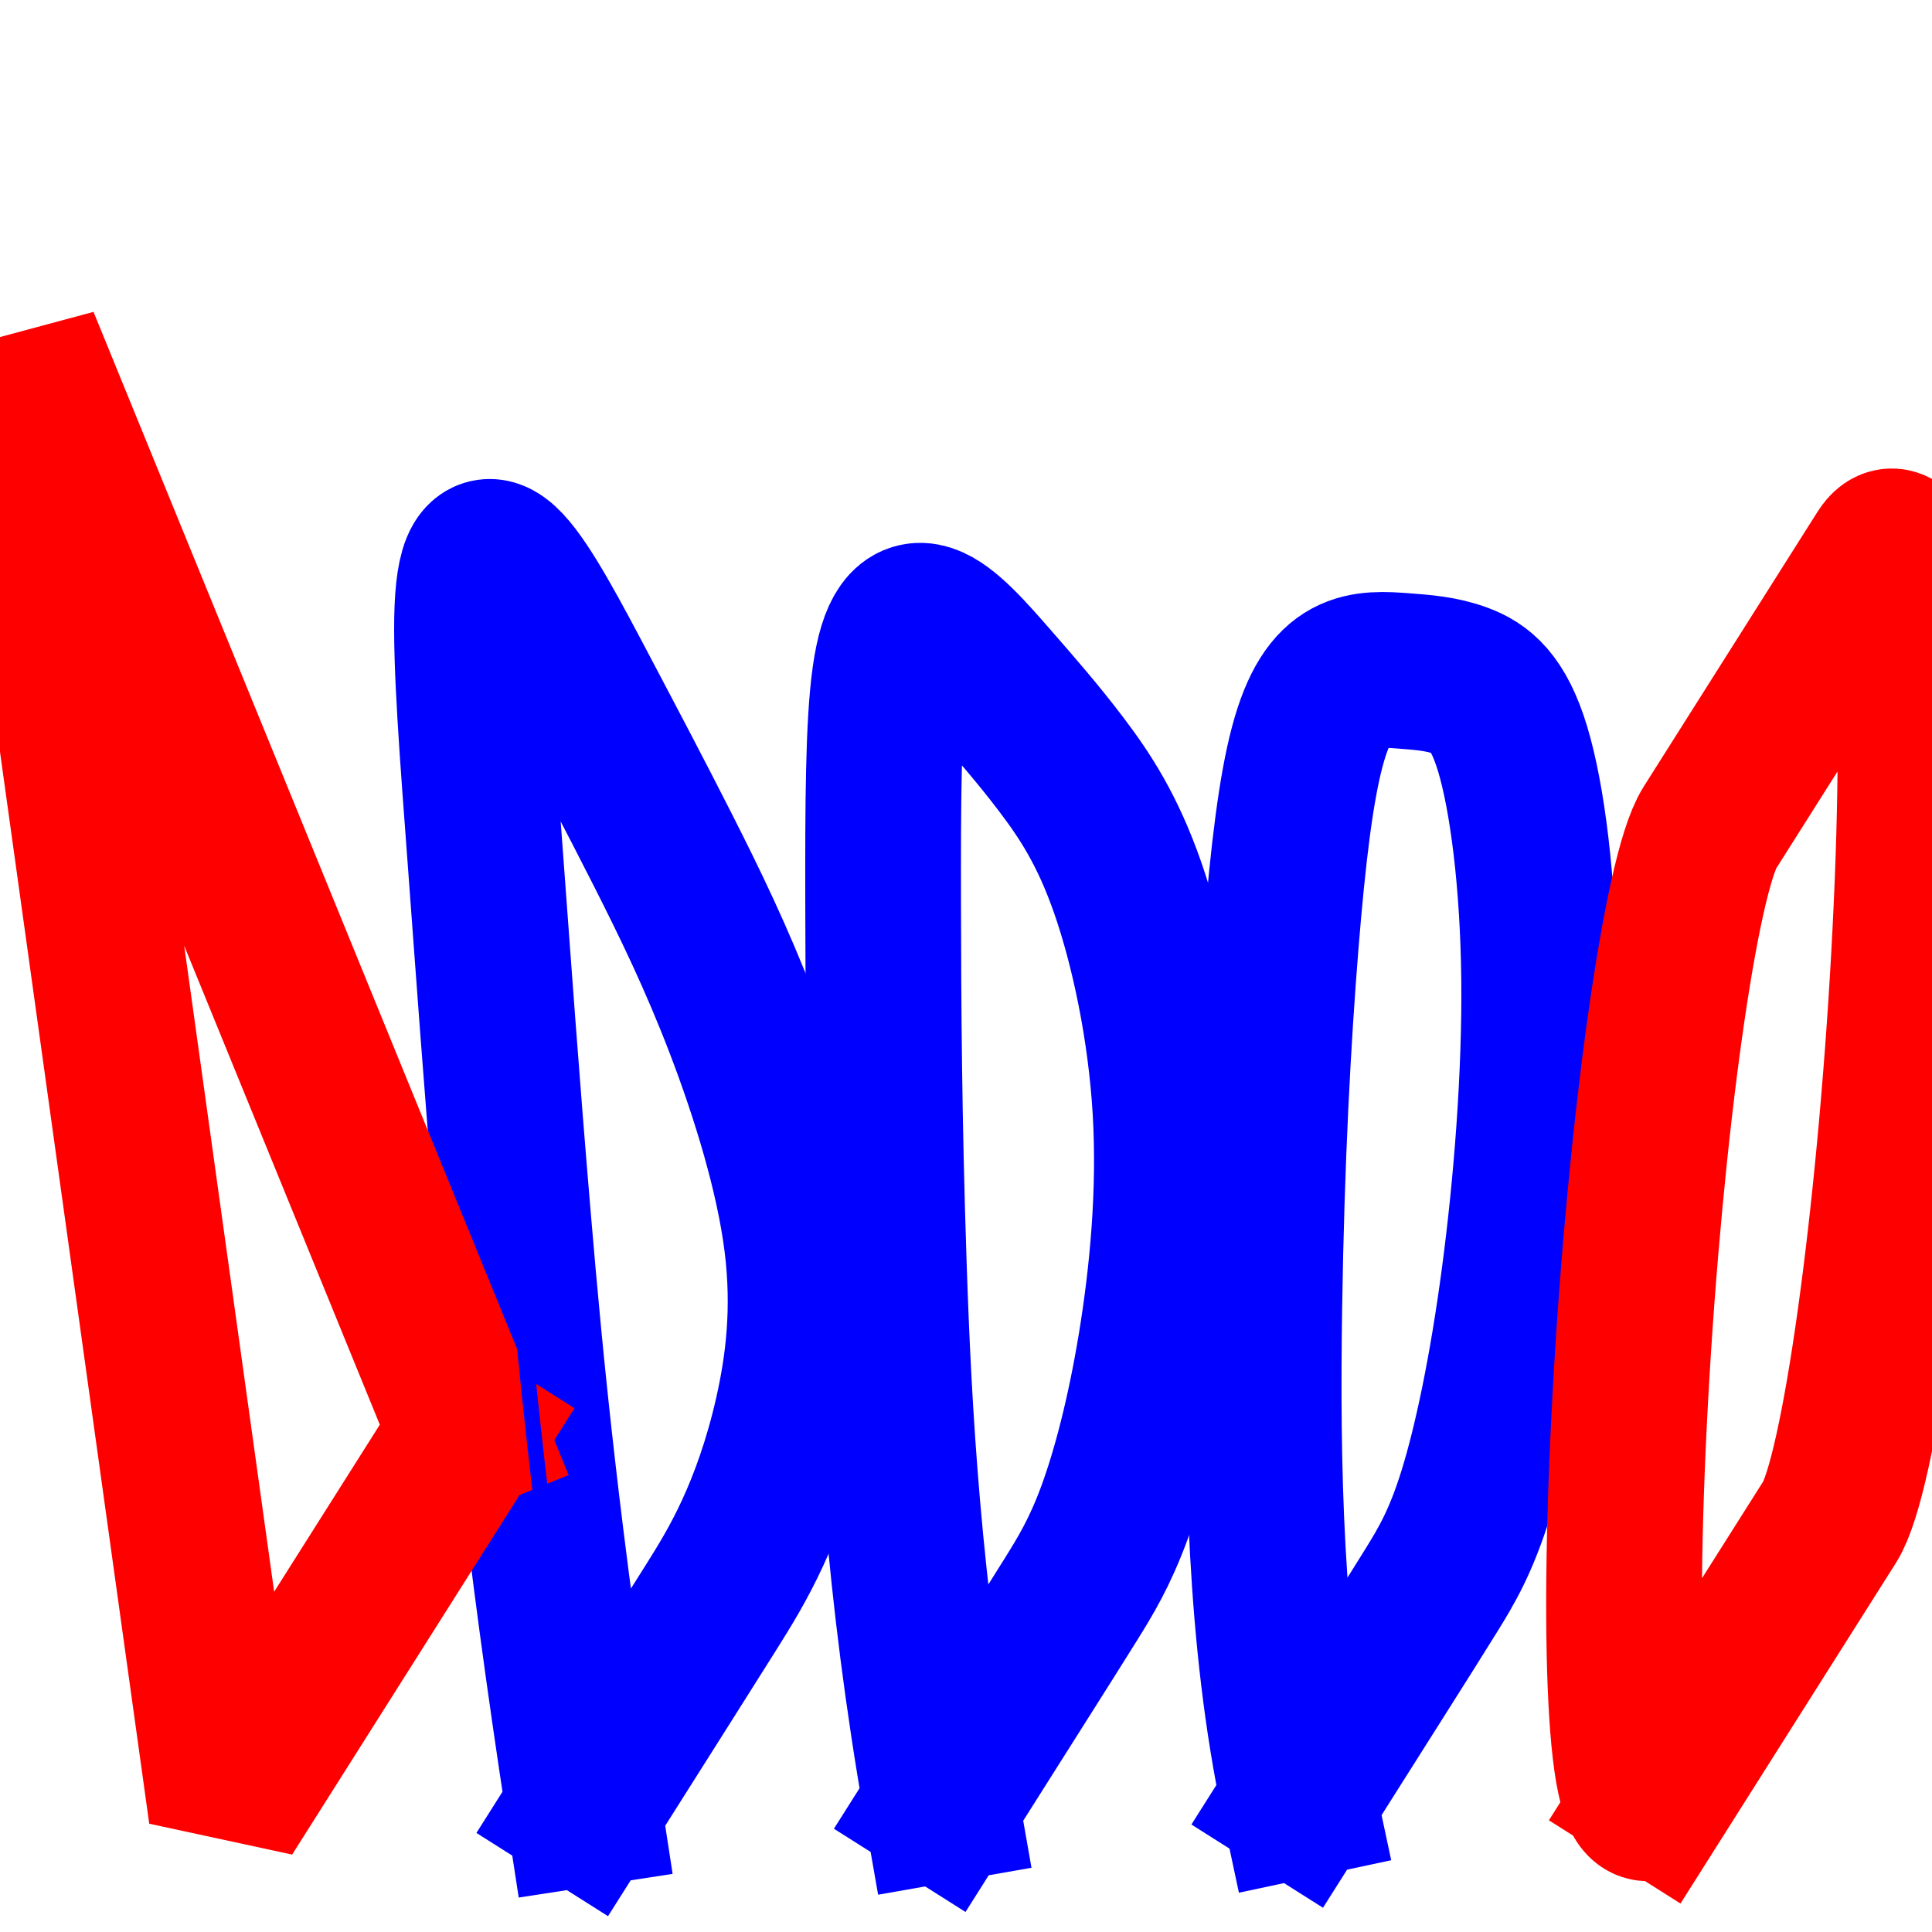
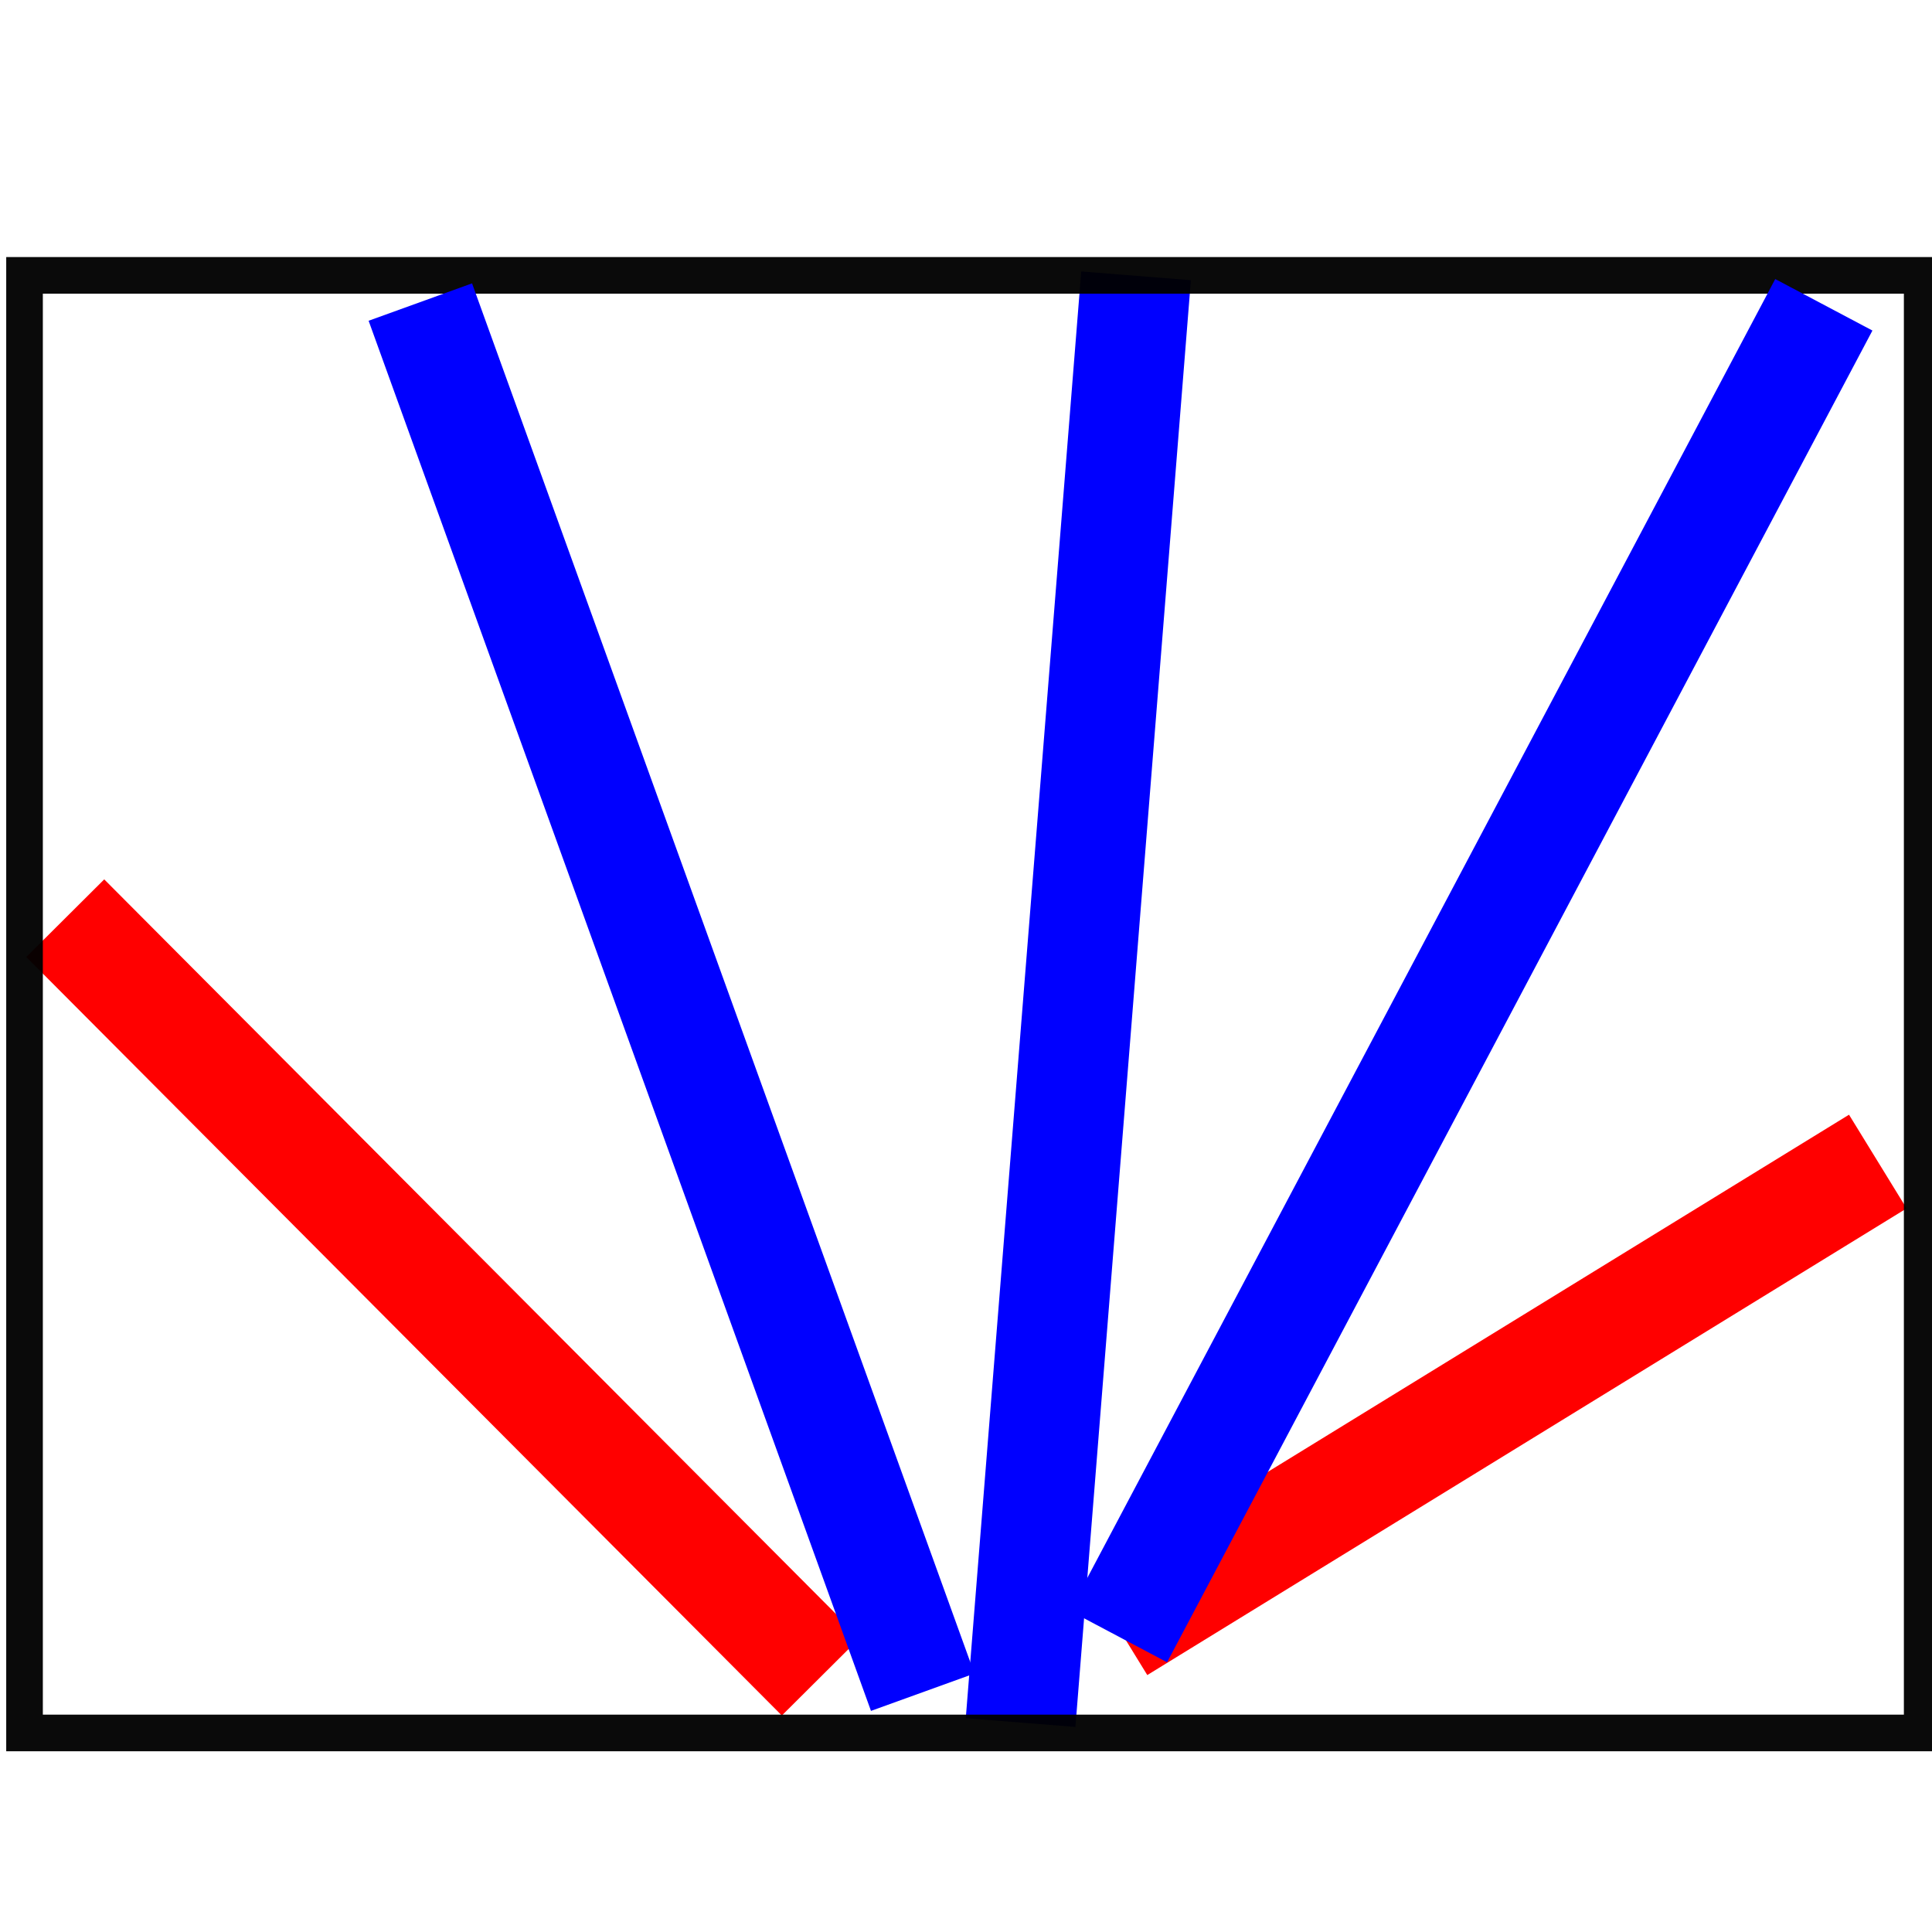
- <svg xmlns="http://www.w3.org/2000/svg" width="64" viewBox="0 0 64 64" height="64" version="1.2" id="svg239">
-   <defs id="defs6" />
-   <g style="font-style:normal;font-weight:400;font-size:12px;font-family:'Sans Serif';fill:none;fill-rule:evenodd;stroke:#000000;stroke-width:1;stroke-linecap:square;stroke-linejoin:bevel;stroke-opacity:1" id="g8" font-style="normal" font-weight="400" font-size="12" transform="translate(0,-8346.002)" />
-   <g style="font-style:normal;font-weight:400;font-size:12px;font-family:'Sans Serif';fill:none;fill-rule:evenodd;stroke:#000000;stroke-width:1;stroke-linecap:square;stroke-linejoin:bevel;stroke-opacity:1" id="g10" font-style="normal" font-weight="400" font-size="12" transform="translate(0,63.99788)" />
-   <g style="font-style:normal;font-weight:400;font-size:12px;font-family:'Sans Serif';fill:none;fill-rule:evenodd;stroke:#000000;stroke-width:1;stroke-linecap:square;stroke-linejoin:bevel;stroke-opacity:1" id="g12" font-style="normal" font-weight="400" font-size="12" transform="translate(0,63.99788)" />
-   <g style="font-style:normal;font-weight:400;font-size:12px;font-family:'Sans Serif';fill:none;fill-rule:evenodd;stroke:#000000;stroke-width:1;stroke-linecap:square;stroke-linejoin:bevel;stroke-opacity:1" id="g14" font-style="normal" font-weight="400" font-size="12" transform="matrix(2.82289,0,0,2.82309,0,-8346.002)" />
-   <g style="font-style:normal;font-weight:400;font-size:12px;font-family:'Sans Serif';fill:none;fill-rule:evenodd;stroke:#000000;stroke-width:1;stroke-linecap:square;stroke-linejoin:bevel;stroke-opacity:1" id="g16" font-style="normal" font-weight="400" font-size="12" transform="matrix(2.82289,0,0,2.82309,0,-8346.002)" />
-   <g style="font-style:normal;font-weight:400;font-size:12px;font-family:'Sans Serif';fill:none;fill-rule:evenodd;stroke:#000000;stroke-width:1;stroke-linecap:square;stroke-linejoin:bevel;stroke-opacity:1" id="g18" font-style="normal" font-weight="400" font-size="12" transform="matrix(2.82289,0,0,2.82309,0,-8346.002)" />
-   <g style="font-style:normal;font-weight:400;font-size:12px;font-family:'Sans Serif';fill:none;fill-rule:evenodd;stroke:#000000;stroke-width:1;stroke-linecap:square;stroke-linejoin:bevel;stroke-opacity:1" id="g20" font-style="normal" font-weight="400" font-size="12" transform="matrix(2.82289,0,0,2.82309,0,-8346.002)" />
-   <g style="font-style:normal;font-weight:400;font-size:12px;font-family:'Sans Serif';fill:none;fill-rule:evenodd;stroke:#000000;stroke-width:1;stroke-linecap:square;stroke-linejoin:bevel;stroke-opacity:1" id="g22" font-style="normal" font-weight="400" font-size="12" transform="translate(0,-8346.002)" />
-   <g style="font-style:normal;font-weight:400;font-size:12px;font-family:'Sans Serif';fill:none;fill-rule:evenodd;stroke:#000000;stroke-width:1;stroke-linecap:square;stroke-linejoin:bevel;stroke-opacity:1" id="g24" font-style="normal" font-weight="400" font-size="12" transform="matrix(2.82289,0,0,2.82309,0,-8346.002)" />
-   <g style="font-style:normal;font-weight:400;font-size:12px;font-family:'Sans Serif';fill:none;fill-rule:evenodd;stroke:#000000;stroke-width:1;stroke-linecap:square;stroke-linejoin:bevel;stroke-opacity:1" id="g26" font-style="normal" font-weight="400" font-size="12" transform="translate(4300.8,-4728.722)" />
-   <g style="font-style:normal;font-weight:400;font-size:12px;font-family:'Sans Serif';fill:none;fill-rule:evenodd;stroke:#000000;stroke-width:1;stroke-linecap:square;stroke-linejoin:bevel;stroke-opacity:1" id="g28" font-style="normal" font-weight="400" font-size="12" transform="translate(4300.8,-4728.722)" />
-   <g style="font-style:normal;font-weight:400;font-size:12px;font-family:'Sans Serif';fill:none;fill-rule:evenodd;stroke:#000000;stroke-width:1;stroke-linecap:square;stroke-linejoin:bevel;stroke-opacity:1" id="g30" font-style="normal" font-weight="400" font-size="12" transform="translate(4277.89,-4502.392)" />
-   <g style="font-style:normal;font-weight:400;font-size:12px;font-family:'Sans Serif';fill:none;fill-rule:evenodd;stroke:#000000;stroke-width:1;stroke-linecap:square;stroke-linejoin:bevel;stroke-opacity:1" id="g32" font-style="normal" font-weight="400" font-size="12" transform="translate(4277.89,-4502.392)" />
-   <g style="font-style:normal;font-weight:400;font-size:12px;font-family:'Sans Serif';fill:none;fill-rule:evenodd;stroke:#000000;stroke-width:1;stroke-linecap:square;stroke-linejoin:bevel;stroke-opacity:1" id="g34" font-style="normal" font-weight="400" font-size="12" transform="translate(4277.89,-4502.392)" />
-   <g style="font-style:normal;font-weight:400;font-size:12px;font-family:'Sans Serif';fill:none;fill-rule:evenodd;stroke:#000000;stroke-width:1;stroke-linecap:square;stroke-linejoin:bevel;stroke-opacity:1" id="g36" font-style="normal" font-weight="400" font-size="12" transform="translate(4277.89,-4502.392)" />
-   <g style="font-style:normal;font-weight:400;font-size:12px;font-family:'Sans Serif';fill:none;fill-rule:evenodd;stroke:#000000;stroke-width:1;stroke-linecap:square;stroke-linejoin:bevel;stroke-opacity:1" id="g38" font-style="normal" font-weight="400" font-size="12" transform="translate(0,-8346.002)" />
-   <g style="font-style:normal;font-weight:400;font-size:12px;font-family:'Sans Serif';fill:none;fill-rule:evenodd;stroke:#000000;stroke-width:1;stroke-linecap:square;stroke-linejoin:bevel;stroke-opacity:1" id="g40" font-style="normal" font-weight="400" font-size="12" transform="translate(4277.89,-4502.392)" />
-   <g style="font-style:normal;font-weight:400;font-size:12px;font-family:'Sans Serif';fill:none;fill-rule:evenodd;stroke:#000000;stroke-width:1;stroke-linecap:square;stroke-linejoin:bevel;stroke-opacity:1" id="g42" font-style="normal" font-weight="400" font-size="12" transform="translate(4277.89,-4502.392)" />
-   <g style="font-style:normal;font-weight:400;font-size:12px;font-family:'Sans Serif';fill:none;fill-rule:evenodd;stroke:#000000;stroke-width:1;stroke-linecap:square;stroke-linejoin:bevel;stroke-opacity:1" id="g44" font-style="normal" font-weight="400" font-size="12" transform="translate(4277.89,-4502.392)" />
-   <g style="font-style:normal;font-weight:400;font-size:12px;font-family:'Sans Serif';fill:none;fill-rule:evenodd;stroke:#000000;stroke-width:1;stroke-linecap:square;stroke-linejoin:bevel;stroke-opacity:1" id="g46" font-style="normal" font-weight="400" font-size="12" transform="translate(4300.8,-4728.722)" />
-   <g style="font-style:normal;font-weight:400;font-size:12px;font-family:'Sans Serif';fill:none;fill-rule:evenodd;stroke:#000000;stroke-width:1;stroke-linecap:square;stroke-linejoin:bevel;stroke-opacity:1" id="g52" font-style="normal" font-weight="400" font-size="12" transform="translate(4300.8,-4728.722)" />
-   <g style="font-style:normal;font-weight:400;font-size:12px;font-family:'Sans Serif';fill:none;fill-rule:evenodd;stroke:#000000;stroke-width:1;stroke-linecap:square;stroke-linejoin:bevel;stroke-opacity:1" id="g54" font-style="normal" font-weight="400" font-size="12" transform="translate(4300.8,-4728.722)" />
-   <g style="font-style:normal;font-weight:400;font-size:12px;font-family:'Sans Serif';fill:none;fill-rule:evenodd;stroke:#000000;stroke-width:1;stroke-linecap:square;stroke-linejoin:bevel;stroke-opacity:1" id="g58" font-style="normal" font-weight="400" font-size="12" transform="translate(4300.8,-4728.722)">
-     <rect id="rect56" y="0" height="0" x="0" width="0" />
+ <svg xmlns="http://www.w3.org/2000/svg" width="64" height="64" viewBox="0 0 16.933 16.933" version="1.1" id="svg8">
+   <defs id="defs2">
+     </defs>
+   <g id="layer1" transform="translate(0,-280.0666)">
+     <path style="fill:none;stroke:#ff0000;stroke-width:0.964;stroke-linecap:butt;stroke-linejoin:miter;stroke-miterlimit:4;stroke-dasharray:none;stroke-opacity:1" d="m 0.572,288.114 c 2.207,2.216 4.415,4.432 6.622,6.648" id="path4485" />
+     <path style="fill:none;stroke:#ff0000;stroke-width:0.964;stroke-linecap:butt;stroke-linejoin:miter;stroke-miterlimit:4;stroke-dasharray:none;stroke-opacity:1" d="m 9.803,294.337 c 2.219,-1.364 4.437,-2.727 6.655,-4.09" id="path4489" />
+     <path style="fill:none;stroke:#0000ff;stroke-width:0.964;stroke-linecap:butt;stroke-linejoin:miter;stroke-miterlimit:4;stroke-dasharray:none;stroke-opacity:1" d="M 9.957,282.484 C 9.62,286.711 9.282,290.937 8.945,295.164" id="path4509" />
+     <rect style="opacity:0.96;fill:none;stroke:#000000;stroke-width:0.321;stroke-miterlimit:4;stroke-dasharray:none;stroke-dashoffset:0" id="rect4647" width="16.632" height="12.775" x="0.215" y="282.48" />
+     <path style="fill:none;stroke:#0000ff;stroke-width:0.964;stroke-linecap:butt;stroke-linejoin:miter;stroke-miterlimit:4;stroke-dasharray:none;stroke-opacity:1" d="m 3.684,282.714 c 1.468,4.061 2.936,8.123 4.403,12.184" id="path4649" />
+     <path style="fill:none;stroke:#0000ff;stroke-width:0.964;stroke-linecap:butt;stroke-linejoin:miter;stroke-miterlimit:4;stroke-dasharray:none;stroke-opacity:1" d="m 15.985,282.738 c -2.061,3.89 -4.121,7.781 -6.182,11.672" id="path4653" />
  </g>
-   <g style="font-style:normal;font-weight:400;font-size:12px;font-family:'Sans Serif';fill:none;fill-rule:evenodd;stroke:#000000;stroke-width:1;stroke-linecap:square;stroke-linejoin:bevel;stroke-opacity:1" id="g60" font-style="normal" font-weight="400" font-size="12" transform="translate(4300.8,-4728.722)" />
-   <g style="font-style:normal;font-weight:400;font-size:12px;font-family:'Sans Serif';fill:none;fill-rule:evenodd;stroke:#000000;stroke-width:1;stroke-linecap:square;stroke-linejoin:bevel;stroke-opacity:1" id="g62" font-style="normal" font-weight="400" font-size="12" transform="translate(4300.8,-4728.722)" />
-   <g style="font-style:normal;font-weight:400;font-size:12px;font-family:'Sans Serif';fill:none;fill-rule:evenodd;stroke:#000000;stroke-width:1;stroke-linecap:square;stroke-linejoin:bevel;stroke-opacity:1" id="g64" font-style="normal" font-weight="400" font-size="12" transform="translate(0,-8346.002)" />
-   <g style="font-style:normal;font-weight:400;font-size:12px;font-family:'Sans Serif';fill:none;fill-rule:evenodd;stroke:#000000;stroke-width:1;stroke-linecap:square;stroke-linejoin:bevel;stroke-opacity:1" id="g66" font-style="normal" font-weight="400" font-size="12" transform="translate(4300.8,-4728.722)" />
-   <g style="font-style:normal;font-weight:400;font-size:12px;font-family:'Sans Serif';fill:none;fill-rule:evenodd;stroke:#000000;stroke-width:1;stroke-linecap:square;stroke-linejoin:bevel;stroke-opacity:1" id="g68" font-style="normal" font-weight="400" font-size="12" transform="translate(4300.8,-4728.722)" />
-   <g style="font-style:normal;font-weight:400;font-size:12px;font-family:'Sans Serif';fill:none;fill-rule:evenodd;stroke:#000000;stroke-width:1;stroke-linecap:square;stroke-linejoin:bevel;stroke-opacity:1" id="g74" font-style="normal" font-weight="400" font-size="12" transform="translate(4300.8,-4728.722)" />
-   <g style="font-style:normal;font-weight:400;font-size:12px;font-family:'Sans Serif';fill:none;fill-rule:evenodd;stroke:#000000;stroke-width:1;stroke-linecap:square;stroke-linejoin:bevel;stroke-opacity:1" id="g76" font-style="normal" font-weight="400" font-size="12" transform="translate(4300.8,-4728.722)" />
-   <g style="font-style:normal;font-weight:400;font-size:12px;font-family:'Sans Serif';fill:none;fill-rule:evenodd;stroke:#000000;stroke-width:1;stroke-linecap:square;stroke-linejoin:bevel;stroke-opacity:1" id="g80" font-style="normal" font-weight="400" font-size="12" transform="translate(4300.8,-4728.722)">
-     <rect id="rect78" y="0" height="0" x="0" width="0" />
-   </g>
-   <g style="font-style:normal;font-weight:400;font-size:12px;font-family:'Sans Serif';fill:none;fill-rule:evenodd;stroke:#000000;stroke-width:1;stroke-linecap:square;stroke-linejoin:bevel;stroke-opacity:1" id="g82" font-style="normal" font-weight="400" font-size="12" transform="translate(4300.8,-4728.722)" />
-   <g style="font-style:normal;font-weight:400;font-size:12px;font-family:'Sans Serif';fill:none;fill-rule:evenodd;stroke:#000000;stroke-width:1;stroke-linecap:square;stroke-linejoin:bevel;stroke-opacity:1" id="g84" font-style="normal" font-weight="400" font-size="12" transform="translate(4300.8,-4728.722)" />
-   <g style="font-style:normal;font-weight:400;font-size:12px;font-family:'Sans Serif';fill:none;fill-rule:evenodd;stroke:#000000;stroke-width:1;stroke-linecap:square;stroke-linejoin:bevel;stroke-opacity:1" id="g86" font-style="normal" font-weight="400" font-size="12" transform="translate(0,-8346.002)" />
-   <g style="font-style:normal;font-weight:400;font-size:12px;font-family:'Sans Serif';fill:none;fill-rule:evenodd;stroke:#000000;stroke-width:1;stroke-linecap:square;stroke-linejoin:bevel;stroke-opacity:1" id="g88" font-style="normal" font-weight="400" font-size="12" transform="translate(4300.8,-4728.722)" />
-   <g style="font-style:normal;font-weight:400;font-size:12px;font-family:'Sans Serif';fill:none;fill-rule:evenodd;stroke:#000000;stroke-width:1;stroke-linecap:square;stroke-linejoin:bevel;stroke-opacity:1" id="g90" font-style="normal" font-weight="400" font-size="12" transform="translate(4300.8,-4728.722)" />
-   <g style="font-style:normal;font-weight:400;font-size:12px;font-family:'Sans Serif';fill:none;fill-rule:evenodd;stroke:#000000;stroke-width:1;stroke-linecap:square;stroke-linejoin:bevel;stroke-opacity:1" id="g96" font-style="normal" font-weight="400" font-size="12" transform="translate(4300.8,-4728.722)" />
-   <g style="font-style:normal;font-weight:400;font-size:12px;font-family:'Sans Serif';fill:none;fill-rule:evenodd;stroke:#000000;stroke-width:1;stroke-linecap:square;stroke-linejoin:bevel;stroke-opacity:1" id="g98" font-style="normal" font-weight="400" font-size="12" transform="translate(4300.8,-4728.722)" />
-   <g style="font-style:normal;font-weight:400;font-size:12px;font-family:'Sans Serif';fill:none;fill-rule:evenodd;stroke:#000000;stroke-width:1;stroke-linecap:square;stroke-linejoin:bevel;stroke-opacity:1" id="g102" font-style="normal" font-weight="400" font-size="12" transform="translate(4300.8,-4728.722)">
-     <rect id="rect100" y="0" height="0" x="0" width="0" />
-   </g>
-   <g style="font-style:normal;font-weight:400;font-size:12px;font-family:'Sans Serif';fill:none;fill-rule:evenodd;stroke:#000000;stroke-width:1;stroke-linecap:square;stroke-linejoin:bevel;stroke-opacity:1" id="g104" font-style="normal" font-weight="400" font-size="12" transform="translate(4300.8,-4728.722)" />
-   <g style="font-style:normal;font-weight:400;font-size:12px;font-family:'Sans Serif';fill:none;fill-rule:evenodd;stroke:#000000;stroke-width:1;stroke-linecap:square;stroke-linejoin:bevel;stroke-opacity:1" id="g106" font-style="normal" font-weight="400" font-size="12" transform="translate(4300.8,-4728.722)" />
-   <g style="font-style:normal;font-weight:400;font-size:12px;font-family:'Sans Serif';fill:none;fill-rule:evenodd;stroke:#000000;stroke-width:1;stroke-linecap:square;stroke-linejoin:bevel;stroke-opacity:1" id="g108" font-style="normal" font-weight="400" font-size="12" transform="translate(0,-8346.002)" />
-   <g style="font-style:normal;font-weight:400;font-size:12px;font-family:'Sans Serif';fill:none;fill-rule:evenodd;stroke:#000000;stroke-width:1;stroke-linecap:square;stroke-linejoin:bevel;stroke-opacity:1" id="g110" font-style="normal" font-weight="400" font-size="12" transform="translate(4300.8,-4728.722)" />
-   <g style="font-style:normal;font-weight:400;font-size:12px;font-family:'Sans Serif';fill:none;fill-rule:evenodd;stroke:#000000;stroke-width:1;stroke-linecap:square;stroke-linejoin:bevel;stroke-opacity:1" id="g112" font-style="normal" font-weight="400" font-size="12" transform="translate(4300.8,-4728.722)" />
-   <g style="font-style:normal;font-weight:400;font-size:12px;font-family:'Sans Serif';fill:none;fill-rule:evenodd;stroke:#000000;stroke-width:1;stroke-linecap:square;stroke-linejoin:bevel;stroke-opacity:1" id="g118" font-style="normal" font-weight="400" font-size="12" transform="translate(4300.8,-4728.722)" />
-   <g style="font-style:normal;font-weight:400;font-size:12px;font-family:'Sans Serif';fill:none;fill-rule:evenodd;stroke:#000000;stroke-width:1;stroke-linecap:square;stroke-linejoin:bevel;stroke-opacity:1" id="g120" font-style="normal" font-weight="400" font-size="12" transform="translate(4300.8,-4728.722)" />
-   <g style="font-style:normal;font-weight:400;font-size:12px;font-family:'Sans Serif';fill:none;fill-rule:evenodd;stroke:#000000;stroke-width:1;stroke-linecap:square;stroke-linejoin:bevel;stroke-opacity:1" id="g124" font-style="normal" font-weight="400" font-size="12" transform="translate(4300.8,-4728.722)">
-     <rect id="rect122" y="0" height="0" x="0" width="0" />
-   </g>
-   <g style="font-style:normal;font-weight:400;font-size:12px;font-family:'Sans Serif';fill:none;fill-rule:evenodd;stroke:#000000;stroke-width:1;stroke-linecap:square;stroke-linejoin:bevel;stroke-opacity:1" id="g126" font-style="normal" font-weight="400" font-size="12" transform="translate(4300.8,-4728.722)" />
-   <g style="font-style:normal;font-weight:400;font-size:12px;font-family:'Sans Serif';fill:none;fill-rule:evenodd;stroke:#000000;stroke-width:1;stroke-linecap:square;stroke-linejoin:bevel;stroke-opacity:1" id="g128" font-style="normal" font-weight="400" font-size="12" transform="translate(4300.8,-4728.722)" />
-   <g style="font-style:normal;font-weight:400;font-size:12px;font-family:'Sans Serif';fill:none;fill-rule:evenodd;stroke:#000000;stroke-width:1;stroke-linecap:square;stroke-linejoin:bevel;stroke-opacity:1" id="g130" font-style="normal" font-weight="400" font-size="12" transform="translate(0,-8346.002)" />
-   <g style="font-style:normal;font-weight:400;font-size:12px;font-family:'Sans Serif';fill:none;fill-rule:evenodd;stroke:#000000;stroke-width:1;stroke-linecap:square;stroke-linejoin:bevel;stroke-opacity:1" id="g132" font-style="normal" font-weight="400" font-size="12" transform="translate(4300.8,-4728.722)" />
-   <g style="font-style:normal;font-weight:400;font-size:12px;font-family:'Sans Serif';fill:none;fill-rule:evenodd;stroke:#000000;stroke-width:1;stroke-linecap:square;stroke-linejoin:bevel;stroke-opacity:1" id="g134" font-style="normal" font-weight="400" font-size="12" transform="translate(4300.8,-4728.722)" />
-   <g style="font-style:normal;font-weight:400;font-size:12px;font-family:'Sans Serif';fill:none;fill-rule:evenodd;stroke:#000000;stroke-width:1;stroke-linecap:square;stroke-linejoin:bevel;stroke-opacity:1" id="g140" font-style="normal" font-weight="400" font-size="12" transform="translate(4300.8,-4728.722)" />
-   <g style="font-style:normal;font-weight:400;font-size:12px;font-family:'Sans Serif';fill:none;fill-rule:evenodd;stroke:#000000;stroke-width:1;stroke-linecap:square;stroke-linejoin:bevel;stroke-opacity:1" id="g142" font-style="normal" font-weight="400" font-size="12" transform="translate(4300.8,-4728.722)" />
-   <g style="font-style:normal;font-weight:400;font-size:12px;font-family:'Sans Serif';fill:none;fill-rule:evenodd;stroke:#000000;stroke-width:1;stroke-linecap:square;stroke-linejoin:bevel;stroke-opacity:1" id="g146" font-style="normal" font-weight="400" font-size="12" transform="translate(4300.8,-4728.722)">
-     <rect id="rect144" y="0" height="0" x="0" width="0" />
-   </g>
-   <g style="font-style:normal;font-weight:400;font-size:12px;font-family:'Sans Serif';fill:none;fill-rule:evenodd;stroke:#000000;stroke-width:1;stroke-linecap:square;stroke-linejoin:bevel;stroke-opacity:1" id="g148" font-style="normal" font-weight="400" font-size="12" transform="translate(4300.8,-4728.722)" />
-   <g style="font-style:normal;font-weight:400;font-size:12px;font-family:'Sans Serif';fill:none;fill-rule:evenodd;stroke:#000000;stroke-width:1;stroke-linecap:square;stroke-linejoin:bevel;stroke-opacity:1" id="g150" font-style="normal" font-weight="400" font-size="12" transform="translate(4300.8,-4728.722)" />
-   <g style="font-style:normal;font-weight:400;font-size:12px;font-family:'Sans Serif';fill:none;fill-rule:evenodd;stroke:#000000;stroke-width:1;stroke-linecap:square;stroke-linejoin:bevel;stroke-opacity:1" id="g152" font-style="normal" font-weight="400" font-size="12" transform="translate(0,-8346.002)" />
-   <g style="font-style:normal;font-weight:400;font-size:12px;font-family:'Sans Serif';fill:none;fill-rule:evenodd;stroke:#000000;stroke-width:1;stroke-linecap:square;stroke-linejoin:bevel;stroke-opacity:1" id="g154" font-style="normal" font-weight="400" font-size="12" transform="translate(4300.8,-4728.722)" />
-   <g style="font-style:normal;font-weight:400;font-size:12px;font-family:'Sans Serif';fill:none;fill-rule:evenodd;stroke:#000000;stroke-width:1;stroke-linecap:square;stroke-linejoin:bevel;stroke-opacity:1" id="g156" font-style="normal" font-weight="400" font-size="12" transform="translate(4300.8,-4728.722)" />
-   <g style="font-style:normal;font-weight:400;font-size:12px;font-family:'Sans Serif';fill:none;fill-rule:evenodd;stroke:#000000;stroke-width:1;stroke-linecap:square;stroke-linejoin:bevel;stroke-opacity:1" id="g162" font-style="normal" font-weight="400" font-size="12" transform="translate(4300.8,-4728.722)" />
-   <g style="font-style:normal;font-weight:400;font-size:12px;font-family:'Sans Serif';fill:none;fill-rule:evenodd;stroke:#000000;stroke-width:1;stroke-linecap:square;stroke-linejoin:bevel;stroke-opacity:1" id="g164" font-style="normal" font-weight="400" font-size="12" transform="translate(4300.8,-4728.722)" />
-   <g style="font-style:normal;font-weight:400;font-size:12px;font-family:'Sans Serif';fill:none;fill-rule:evenodd;stroke:#000000;stroke-width:1;stroke-linecap:square;stroke-linejoin:bevel;stroke-opacity:1" id="g170" font-style="normal" font-weight="400" font-size="12" transform="translate(4300.8,-4728.722)" />
-   <g style="font-style:normal;font-weight:400;font-size:12px;font-family:'Sans Serif';fill:none;fill-rule:evenodd;stroke:#000000;stroke-width:1;stroke-linecap:square;stroke-linejoin:bevel;stroke-opacity:1" id="g172" font-style="normal" font-weight="400" font-size="12" transform="translate(4300.8,-4728.722)" />
-   <g style="font-style:normal;font-weight:400;font-size:12px;font-family:'Sans Serif';fill:none;fill-rule:evenodd;stroke:#000000;stroke-width:1;stroke-linecap:square;stroke-linejoin:bevel;stroke-opacity:1" id="g178" font-style="normal" font-weight="400" font-size="12" transform="translate(4300.8,-4728.722)" />
-   <g style="font-style:normal;font-weight:400;font-size:12px;font-family:'Sans Serif';fill:none;fill-rule:evenodd;stroke:#000000;stroke-width:1;stroke-linecap:square;stroke-linejoin:bevel;stroke-opacity:1" id="g180" font-style="normal" font-weight="400" font-size="12" transform="translate(4300.8,-4728.722)" />
-   <g style="font-style:normal;font-weight:400;font-size:12px;font-family:'Sans Serif';fill:none;fill-rule:evenodd;stroke:#000000;stroke-width:1;stroke-linecap:square;stroke-linejoin:bevel;stroke-opacity:1" id="g186" font-style="normal" font-weight="400" font-size="12" transform="translate(4300.8,-4728.722)" />
-   <g style="font-style:normal;font-weight:400;font-size:12px;font-family:'Sans Serif';fill:none;fill-rule:evenodd;stroke:#000000;stroke-width:1;stroke-linecap:square;stroke-linejoin:bevel;stroke-opacity:1" id="g188" font-style="normal" font-weight="400" font-size="12" transform="translate(4300.8,-4728.722)" />
-   <g style="font-style:normal;font-weight:400;font-size:12px;font-family:'Sans Serif';fill:none;fill-rule:evenodd;stroke:#000000;stroke-width:1;stroke-linecap:square;stroke-linejoin:bevel;stroke-opacity:1" id="g194" font-style="normal" font-weight="400" font-size="12" transform="translate(4300.8,-4728.722)" />
-   <g style="font-style:normal;font-weight:400;font-size:12px;font-family:'Sans Serif';fill:none;fill-rule:evenodd;stroke:#000000;stroke-width:1;stroke-linecap:square;stroke-linejoin:bevel;stroke-opacity:1" id="g196" font-style="normal" font-weight="400" font-size="12" transform="translate(4300.8,-4728.722)" />
-   <g style="font-style:normal;font-weight:400;font-size:12px;font-family:'Sans Serif';fill:none;fill-rule:evenodd;stroke:#000000;stroke-width:1;stroke-linecap:square;stroke-linejoin:bevel;stroke-opacity:1" id="g202" font-style="normal" font-weight="400" font-size="12" transform="translate(4300.8,-4728.722)" />
-   <g style="font-style:normal;font-weight:400;font-size:12px;font-family:'Sans Serif';fill:none;fill-rule:evenodd;stroke:#000000;stroke-width:1;stroke-linecap:square;stroke-linejoin:bevel;stroke-opacity:1" id="g204" font-style="normal" font-weight="400" font-size="12" transform="translate(4300.8,-4728.722)" />
-   <g style="font-style:normal;font-weight:400;font-size:12px;font-family:'Sans Serif';fill:none;fill-rule:evenodd;stroke:#000000;stroke-width:1;stroke-linecap:square;stroke-linejoin:bevel;stroke-opacity:1" id="g210" font-style="normal" font-weight="400" font-size="12" transform="translate(4300.8,-4728.722)" />
-   <g style="font-style:normal;font-weight:400;font-size:12px;font-family:'Sans Serif';fill:none;fill-rule:evenodd;stroke:#000000;stroke-width:1;stroke-linecap:square;stroke-linejoin:bevel;stroke-opacity:1" id="g212" font-style="normal" font-weight="400" font-size="12" transform="translate(4300.8,-4728.722)" />
-   <g style="font-style:normal;font-weight:400;font-size:12px;font-family:'Sans Serif';fill:none;fill-rule:evenodd;stroke:#000000;stroke-width:1;stroke-linecap:square;stroke-linejoin:bevel;stroke-opacity:1" id="g218" font-style="normal" font-weight="400" font-size="12" transform="translate(4300.8,-4728.722)" />
-   <g style="font-style:normal;font-weight:400;font-size:12px;font-family:'Sans Serif';fill:none;fill-rule:evenodd;stroke:#000000;stroke-width:1;stroke-linecap:square;stroke-linejoin:bevel;stroke-opacity:1" id="g220" font-style="normal" font-weight="400" font-size="12" transform="translate(4300.8,-4728.722)" />
-   <g style="font-style:normal;font-weight:400;font-size:12px;font-family:'Sans Serif';fill:none;fill-rule:evenodd;stroke:#000000;stroke-width:1;stroke-linecap:square;stroke-linejoin:bevel;stroke-opacity:1" id="g226" font-style="normal" font-weight="400" font-size="12" transform="translate(4300.8,-4728.722)" />
-   <g style="font-style:normal;font-weight:400;font-size:12px;font-family:'Sans Serif';fill:none;fill-rule:evenodd;stroke:#000000;stroke-width:1;stroke-linecap:square;stroke-linejoin:bevel;stroke-opacity:1" id="g228" font-style="normal" font-weight="400" font-size="12" transform="translate(4300.8,-4728.722)" />
-   <g style="font-style:normal;font-weight:400;font-size:12px;font-family:'Sans Serif';fill:none;fill-opacity:1;fill-rule:evenodd;stroke:#0000ff;stroke-width:5.158;stroke-linecap:square;stroke-linejoin:bevel;stroke-miterlimit:4;stroke-dasharray:none" id="g50" font-style="normal" font-weight="400" font-size="12" transform="matrix(0.09943183,0,0,0.1187422,33.90753,34.26454)">
-     <path style="vector-effect:non-scaling-stroke;fill:none;fill-rule:evenodd;stroke:#0000ff;stroke-width:5.158;stroke-miterlimit:4;stroke-dasharray:none" id="path48" d="m -27.404,214.864 c -12.773,-60.855 -15.853,-109.623 -17.493,-150.445 -1.64,-40.822 -1.841,-73.699 -1.897,-101.192 -0.056,-27.493 0.034,-49.602 2.233,-62.712 2.199,-13.111 6.506,-17.223 12.537,-15.561 6.031,1.663 13.785,9.101 21.539,16.538 7.754,7.438 15.509,14.875 23.176,23.36 7.668,8.485 15.249,18.017 21.99,34.207 6.741,16.19 12.64,39.037 14.25,62.091 1.61,23.053 -1.07,46.313 -4.911,65.833 -3.841,19.52 -8.843,35.302 -13.748,46.47 -4.905,11.167 -9.712,17.721 -14.513,24.171 -4.801,6.451 -9.596,12.8 -15.59,20.736 -5.994,7.935 -13.186,17.458 -27.572,36.504" />
-   </g>
-   <g style="font-style:normal;font-weight:400;font-size:12px;font-family:'Sans Serif';fill:none;fill-opacity:1;fill-rule:evenodd;stroke:#0000ff;stroke-width:5.158;stroke-linecap:square;stroke-linejoin:bevel;stroke-miterlimit:4;stroke-dasharray:none" id="g72" font-style="normal" font-weight="400" font-size="12" transform="matrix(0.09943183,0,0,0.1187422,33.90753,34.26454)">
-     <path style="vector-effect:non-scaling-stroke;fill:none;fill-rule:evenodd;stroke:#0000ff;stroke-width:5.158;stroke-miterlimit:4;stroke-dasharray:none" id="path70" d="m -146.505,216.039 c -14.072,-76.647 -19.454,-124.14 -23.476,-163.81 -4.023,-39.669 -6.685,-71.514 -9.274,-100.667 -2.59,-29.153 -5.107,-55.614 -4.388,-70.268 0.718,-14.655 4.671,-17.504 11.21,-11.69 6.539,5.814 15.662,20.29 24.786,34.766 9.124,14.476 18.248,28.952 27.329,43.952 9.081,15 18.118,30.523 26.735,49.376 8.617,18.852 16.814,41.033 19.691,60.061 2.877,19.028 0.435,34.902 -3.18,48.299 -3.615,13.397 -8.404,24.317 -13.144,32.93 -4.74,8.612 -9.431,14.917 -14.12,21.171 -4.688,6.255 -9.373,12.458 -15.229,20.211 -5.857,7.754 -12.884,17.059 -26.94,35.668" />
-   </g>
-   <g style="font-style:normal;font-weight:400;font-size:12px;font-family:'Sans Serif';fill:none;fill-opacity:1;fill-rule:evenodd;stroke:#0000ff;stroke-width:5.158;stroke-linecap:square;stroke-linejoin:bevel;stroke-miterlimit:4;stroke-dasharray:none" id="g94" font-style="normal" font-weight="400" font-size="12" transform="matrix(0.09943183,0,0,0.1187422,33.90753,34.26454)">
-     <path style="vector-effect:non-scaling-stroke;fill:none;fill-rule:evenodd;stroke:#0000ff;stroke-width:5.158;stroke-miterlimit:4;stroke-dasharray:none" id="path92" d="M 91.696,213.689 C 80.221,168.626 79.444,118.584 80.186,76.608 80.927,34.633 83.188,0.724 85.666,-25.109 c 2.478,-25.833 5.175,-43.59 8.854,-55.156 3.679,-11.566 8.34,-16.942 13.862,-19.431 5.523,-2.489 11.908,-2.09 18.292,-1.691 6.385,0.399 12.77,0.798 19.025,2.768 6.255,1.97 12.38,5.511 17.244,19.038 4.864,13.527 8.467,37.041 8.81,64.12 0.342,27.079 -2.576,57.723 -6.643,83.368 -4.067,25.644 -9.282,46.289 -14.352,60.011 -5.07,13.723 -9.993,20.524 -14.908,27.171 -4.914,6.648 -9.819,13.142 -15.95,21.26 -6.131,8.118 -13.489,17.859 -28.204,37.341" />
-   </g>
-   <g style="font-style:normal;font-weight:400;font-size:12px;font-family:'Sans Serif';fill:none;fill-opacity:1;fill-rule:evenodd;stroke:#ff0000;stroke-width:5.158;stroke-linecap:square;stroke-linejoin:bevel;stroke-miterlimit:4;stroke-dasharray:none" id="g116" font-style="normal" font-weight="400" font-size="12" transform="matrix(0.09943183,0,0,0.1187422,33.90753,34.26454)">
-     <path style="vector-effect:non-scaling-stroke;fill:none;fill-rule:evenodd;stroke:#ff0000;stroke-width:5.158;stroke-miterlimit:4;stroke-dasharray:none" id="path114" d="m 210.796,212.515 c -9.674,12.808 -13.532,-37.278 -8.617,-111.87 4.915,-74.592 16.742,-145.445 26.416,-158.253 l 57.807,-76.537 c 9.674,-12.808 13.532,37.278 8.618,111.87 -4.915,74.592 -16.742,145.445 -26.416,158.253 l -57.808,76.537" />
-   </g>
-   <g style="font-style:normal;font-weight:400;font-size:12px;font-family:'Sans Serif';fill:none;fill-opacity:1;fill-rule:evenodd;stroke:#ff0000;stroke-width:5.158;stroke-linecap:square;stroke-linejoin:bevel;stroke-miterlimit:4;stroke-dasharray:none" id="g138" font-style="normal" font-weight="400" font-size="12" transform="matrix(0.09943183,0,0,0.1187422,33.90753,34.26454)">
-     <path style="vector-effect:non-scaling-stroke;fill:none;fill-rule:evenodd;stroke:#ff0000;stroke-width:5.158;stroke-miterlimit:4;stroke-dasharray:none" id="path136" d="m -185.412,111.039 -80.193,106.174 -68.267,-410.559 148.46,304.385" />
-   </g>
-   <g style="font-style:normal;font-weight:400;font-size:12px;font-family:'Sans Serif';fill:none;fill-rule:evenodd;stroke:#0000ff;stroke-width:5.158;stroke-linecap:round;stroke-linejoin:bevel;stroke-miterlimit:4;stroke-dasharray:none;stroke-opacity:1" id="g160" font-style="normal" font-weight="400" font-size="12" transform="matrix(0.09943183,0,0,0.1187422,33.90753,34.26454)">
-     <path style="vector-effect:none;fill:none;fill-rule:evenodd;stroke:#0000ff;stroke-width:5.158;stroke-miterlimit:4;stroke-dasharray:none" id="path158" d="m -146.505,216.039 c -14.072,-76.647 -19.454,-124.14 -23.476,-163.81 -4.023,-39.669 -6.685,-71.514 -9.274,-100.667 -2.59,-29.153 -5.107,-55.614 -4.388,-70.268 0.718,-14.655 4.671,-17.504 11.21,-11.69 6.539,5.814 15.662,20.29 24.786,34.766 9.124,14.476 18.248,28.952 27.329,43.952 9.081,15 18.118,30.523 26.735,49.376 8.617,18.852 16.814,41.033 19.691,60.061 2.877,19.028 0.435,34.902 -3.18,48.299 -3.615,13.397 -8.404,24.317 -13.144,32.93 -4.74,8.612 -9.431,14.917 -14.12,21.171 -4.688,6.255 -9.373,12.458 -15.229,20.211 -5.857,7.754 -12.884,17.059 -26.94,35.668" />
-   </g>
-   <g style="font-style:normal;font-weight:400;font-size:12px;font-family:'Sans Serif';fill:none;fill-rule:evenodd;stroke:#0000ff;stroke-width:5.158;stroke-linecap:round;stroke-linejoin:bevel;stroke-miterlimit:4;stroke-dasharray:none;stroke-opacity:1" id="g168" font-style="normal" font-weight="400" font-size="12" transform="matrix(0.09943183,0,0,0.1187422,33.90753,34.26454)">
-     <path style="vector-effect:none;fill:none;fill-rule:evenodd;stroke:#0000ff;stroke-width:5.158;stroke-miterlimit:4;stroke-dasharray:none" id="path166" d="m -27.404,214.864 c -12.773,-60.855 -15.853,-109.623 -17.493,-150.445 -1.64,-40.822 -1.841,-73.699 -1.897,-101.192 -0.056,-27.493 0.034,-49.602 2.233,-62.712 2.199,-13.111 6.506,-17.223 12.537,-15.561 6.031,1.663 13.785,9.101 21.539,16.538 7.754,7.438 15.509,14.875 23.176,23.36 7.668,8.485 15.249,18.017 21.99,34.207 6.741,16.19 12.64,39.037 14.25,62.091 1.61,23.053 -1.07,46.313 -4.911,65.833 -3.841,19.52 -8.843,35.302 -13.748,46.47 -4.905,11.167 -9.712,17.721 -14.513,24.171 -4.801,6.451 -9.596,12.8 -15.59,20.736 -5.994,7.935 -13.186,17.458 -27.572,36.504" />
-   </g>
-   <g style="font-style:normal;font-weight:400;font-size:12px;font-family:'Sans Serif';fill:none;fill-rule:evenodd;stroke:#0000ff;stroke-width:5.158;stroke-linecap:round;stroke-linejoin:bevel;stroke-miterlimit:4;stroke-dasharray:none;stroke-opacity:1" id="g176" font-style="normal" font-weight="400" font-size="12" transform="matrix(0.09943183,0,0,0.1187422,33.90753,34.26454)">
-     <path style="vector-effect:none;fill:none;fill-rule:evenodd;stroke:#0000ff;stroke-width:5.158;stroke-miterlimit:4;stroke-dasharray:none" id="path174" d="M 91.696,213.689 C 80.221,168.626 79.444,118.584 80.186,76.608 80.927,34.633 83.188,0.724 85.666,-25.109 c 2.478,-25.833 5.175,-43.59 8.854,-55.156 3.679,-11.566 8.34,-16.942 13.862,-19.431 5.523,-2.489 11.908,-2.09 18.292,-1.691 6.385,0.399 12.77,0.798 19.025,2.768 6.255,1.97 12.38,5.511 17.244,19.038 4.864,13.527 8.467,37.041 8.81,64.12 0.342,27.079 -2.576,57.723 -6.643,83.368 -4.067,25.644 -9.282,46.289 -14.352,60.011 -5.07,13.723 -9.993,20.524 -14.908,27.171 -4.914,6.648 -9.819,13.142 -15.95,21.26 -6.131,8.118 -13.489,17.859 -28.204,37.341" />
-   </g>
-   <g style="font-style:normal;font-weight:400;font-size:12px;font-family:'Sans Serif';fill:none;fill-rule:evenodd;stroke:#ff0000;stroke-width:5.158;stroke-linecap:round;stroke-linejoin:bevel;stroke-miterlimit:4;stroke-dasharray:none;stroke-opacity:1" id="g184" font-style="normal" font-weight="400" font-size="12" transform="matrix(0.09943183,0,0,0.1187422,33.90753,34.26454)">
-     <path style="vector-effect:none;fill:none;fill-rule:evenodd;stroke:#ff0000;stroke-width:5.158;stroke-miterlimit:4;stroke-dasharray:none" id="path182" d="m -265.605,217.213 -68.267,-410.559" />
-   </g>
-   <g style="font-style:normal;font-weight:400;font-size:12px;font-family:'Sans Serif';fill:none;fill-rule:evenodd;stroke:#ff0000;stroke-width:5.158;stroke-linecap:round;stroke-linejoin:bevel;stroke-miterlimit:4;stroke-dasharray:none;stroke-opacity:1" id="g192" font-style="normal" font-weight="400" font-size="12" transform="matrix(0.09943183,0,0,0.1187422,33.90753,34.26454)">
-     <path style="vector-effect:none;fill:none;fill-rule:evenodd;stroke:#ff0000;stroke-width:5.158;stroke-miterlimit:4;stroke-dasharray:none" id="path190" d="m -333.872,-193.346 148.46,304.385" />
-   </g>
-   <g style="font-style:normal;font-weight:400;font-size:12px;font-family:'Sans Serif';fill:none;fill-rule:evenodd;stroke:#ff0000;stroke-width:5.158;stroke-linecap:round;stroke-linejoin:bevel;stroke-miterlimit:4;stroke-dasharray:none;stroke-opacity:1" id="g200" font-style="normal" font-weight="400" font-size="12" transform="matrix(0.09943183,0,0,0.1187422,33.90753,34.26454)">
-     <path style="vector-effect:none;fill:none;fill-rule:evenodd;stroke:#ff0000;stroke-width:5.158;stroke-miterlimit:4;stroke-dasharray:none" id="path198" d="m -185.412,111.039 -80.193,106.174" />
-   </g>
-   <g style="font-style:normal;font-weight:400;font-size:12px;font-family:'Sans Serif';fill:none;fill-rule:evenodd;stroke:#ff0000;stroke-width:5.158;stroke-linecap:round;stroke-linejoin:bevel;stroke-miterlimit:4;stroke-dasharray:none;stroke-opacity:1" id="g208" font-style="normal" font-weight="400" font-size="12" transform="matrix(0.09943183,0,0,0.1187422,33.90753,34.26454)">
-     <path style="vector-effect:none;fill:none;fill-rule:evenodd;stroke:#ff0000;stroke-width:5.158;stroke-miterlimit:4;stroke-dasharray:none" id="path206" d="m 210.796,212.515 c -9.674,12.808 -13.532,-37.278 -8.617,-111.87 4.915,-74.592 16.742,-145.445 26.416,-158.253" />
-   </g>
-   <g style="font-style:normal;font-weight:400;font-size:12px;font-family:'Sans Serif';fill:none;fill-rule:evenodd;stroke:#ff0000;stroke-width:5.158;stroke-linecap:round;stroke-linejoin:bevel;stroke-miterlimit:4;stroke-dasharray:none;stroke-opacity:1" id="g216" font-style="normal" font-weight="400" font-size="12" transform="matrix(0.09943183,0,0,0.1187422,33.90753,34.26454)">
-     <path style="vector-effect:none;fill:none;fill-rule:evenodd;stroke:#ff0000;stroke-width:5.158;stroke-miterlimit:4;stroke-dasharray:none" id="path214" d="m 228.595,-57.608 57.807,-76.537" />
-   </g>
-   <g style="font-style:normal;font-weight:400;font-size:12px;font-family:'Sans Serif';fill:none;fill-rule:evenodd;stroke:#ff0000;stroke-width:5.158;stroke-linecap:round;stroke-linejoin:bevel;stroke-miterlimit:4;stroke-dasharray:none;stroke-opacity:1" id="g224" font-style="normal" font-weight="400" font-size="12" transform="matrix(0.09943183,0,0,0.1187422,33.90753,34.26454)">
-     <path style="vector-effect:none;fill:none;fill-rule:evenodd;stroke:#ff0000;stroke-width:5.158;stroke-miterlimit:4;stroke-dasharray:none" id="path222" d="m 286.402,-134.145 c 9.674,-12.808 13.532,37.278 8.618,111.87 -4.915,74.592 -16.742,145.445 -26.416,158.253" />
-   </g>
-   <g style="font-style:normal;font-weight:400;font-size:12px;font-family:'Sans Serif';fill:none;fill-rule:evenodd;stroke:#ff0000;stroke-width:5.158;stroke-linecap:round;stroke-linejoin:bevel;stroke-miterlimit:4;stroke-dasharray:none;stroke-opacity:1" id="g232" font-style="normal" font-weight="400" font-size="12" transform="matrix(0.09943183,0,0,0.1187422,33.90753,34.26454)">
-     <path style="vector-effect:none;fill:none;fill-rule:evenodd;stroke:#ff0000;stroke-width:5.158;stroke-miterlimit:4;stroke-dasharray:none" id="path230" d="m 210.796,212.515 57.808,-76.537" />
-   </g>
-   <g style="font-style:normal;font-weight:400;font-size:12px;font-family:'Sans Serif';fill:none;fill-rule:evenodd;stroke:#000000;stroke-width:1;stroke-linecap:square;stroke-linejoin:bevel;stroke-opacity:1" id="g234" font-style="normal" font-weight="400" font-size="12" transform="translate(4300.8,-4728.722)" />
-   <g style="font-style:normal;font-weight:400;font-size:12px;font-family:'Sans Serif';fill:none;fill-rule:evenodd;stroke:#000000;stroke-width:1;stroke-linecap:square;stroke-linejoin:bevel;stroke-opacity:1" id="g236" font-style="normal" font-weight="400" font-size="12" transform="translate(0,-8346.002)" />
</svg>
